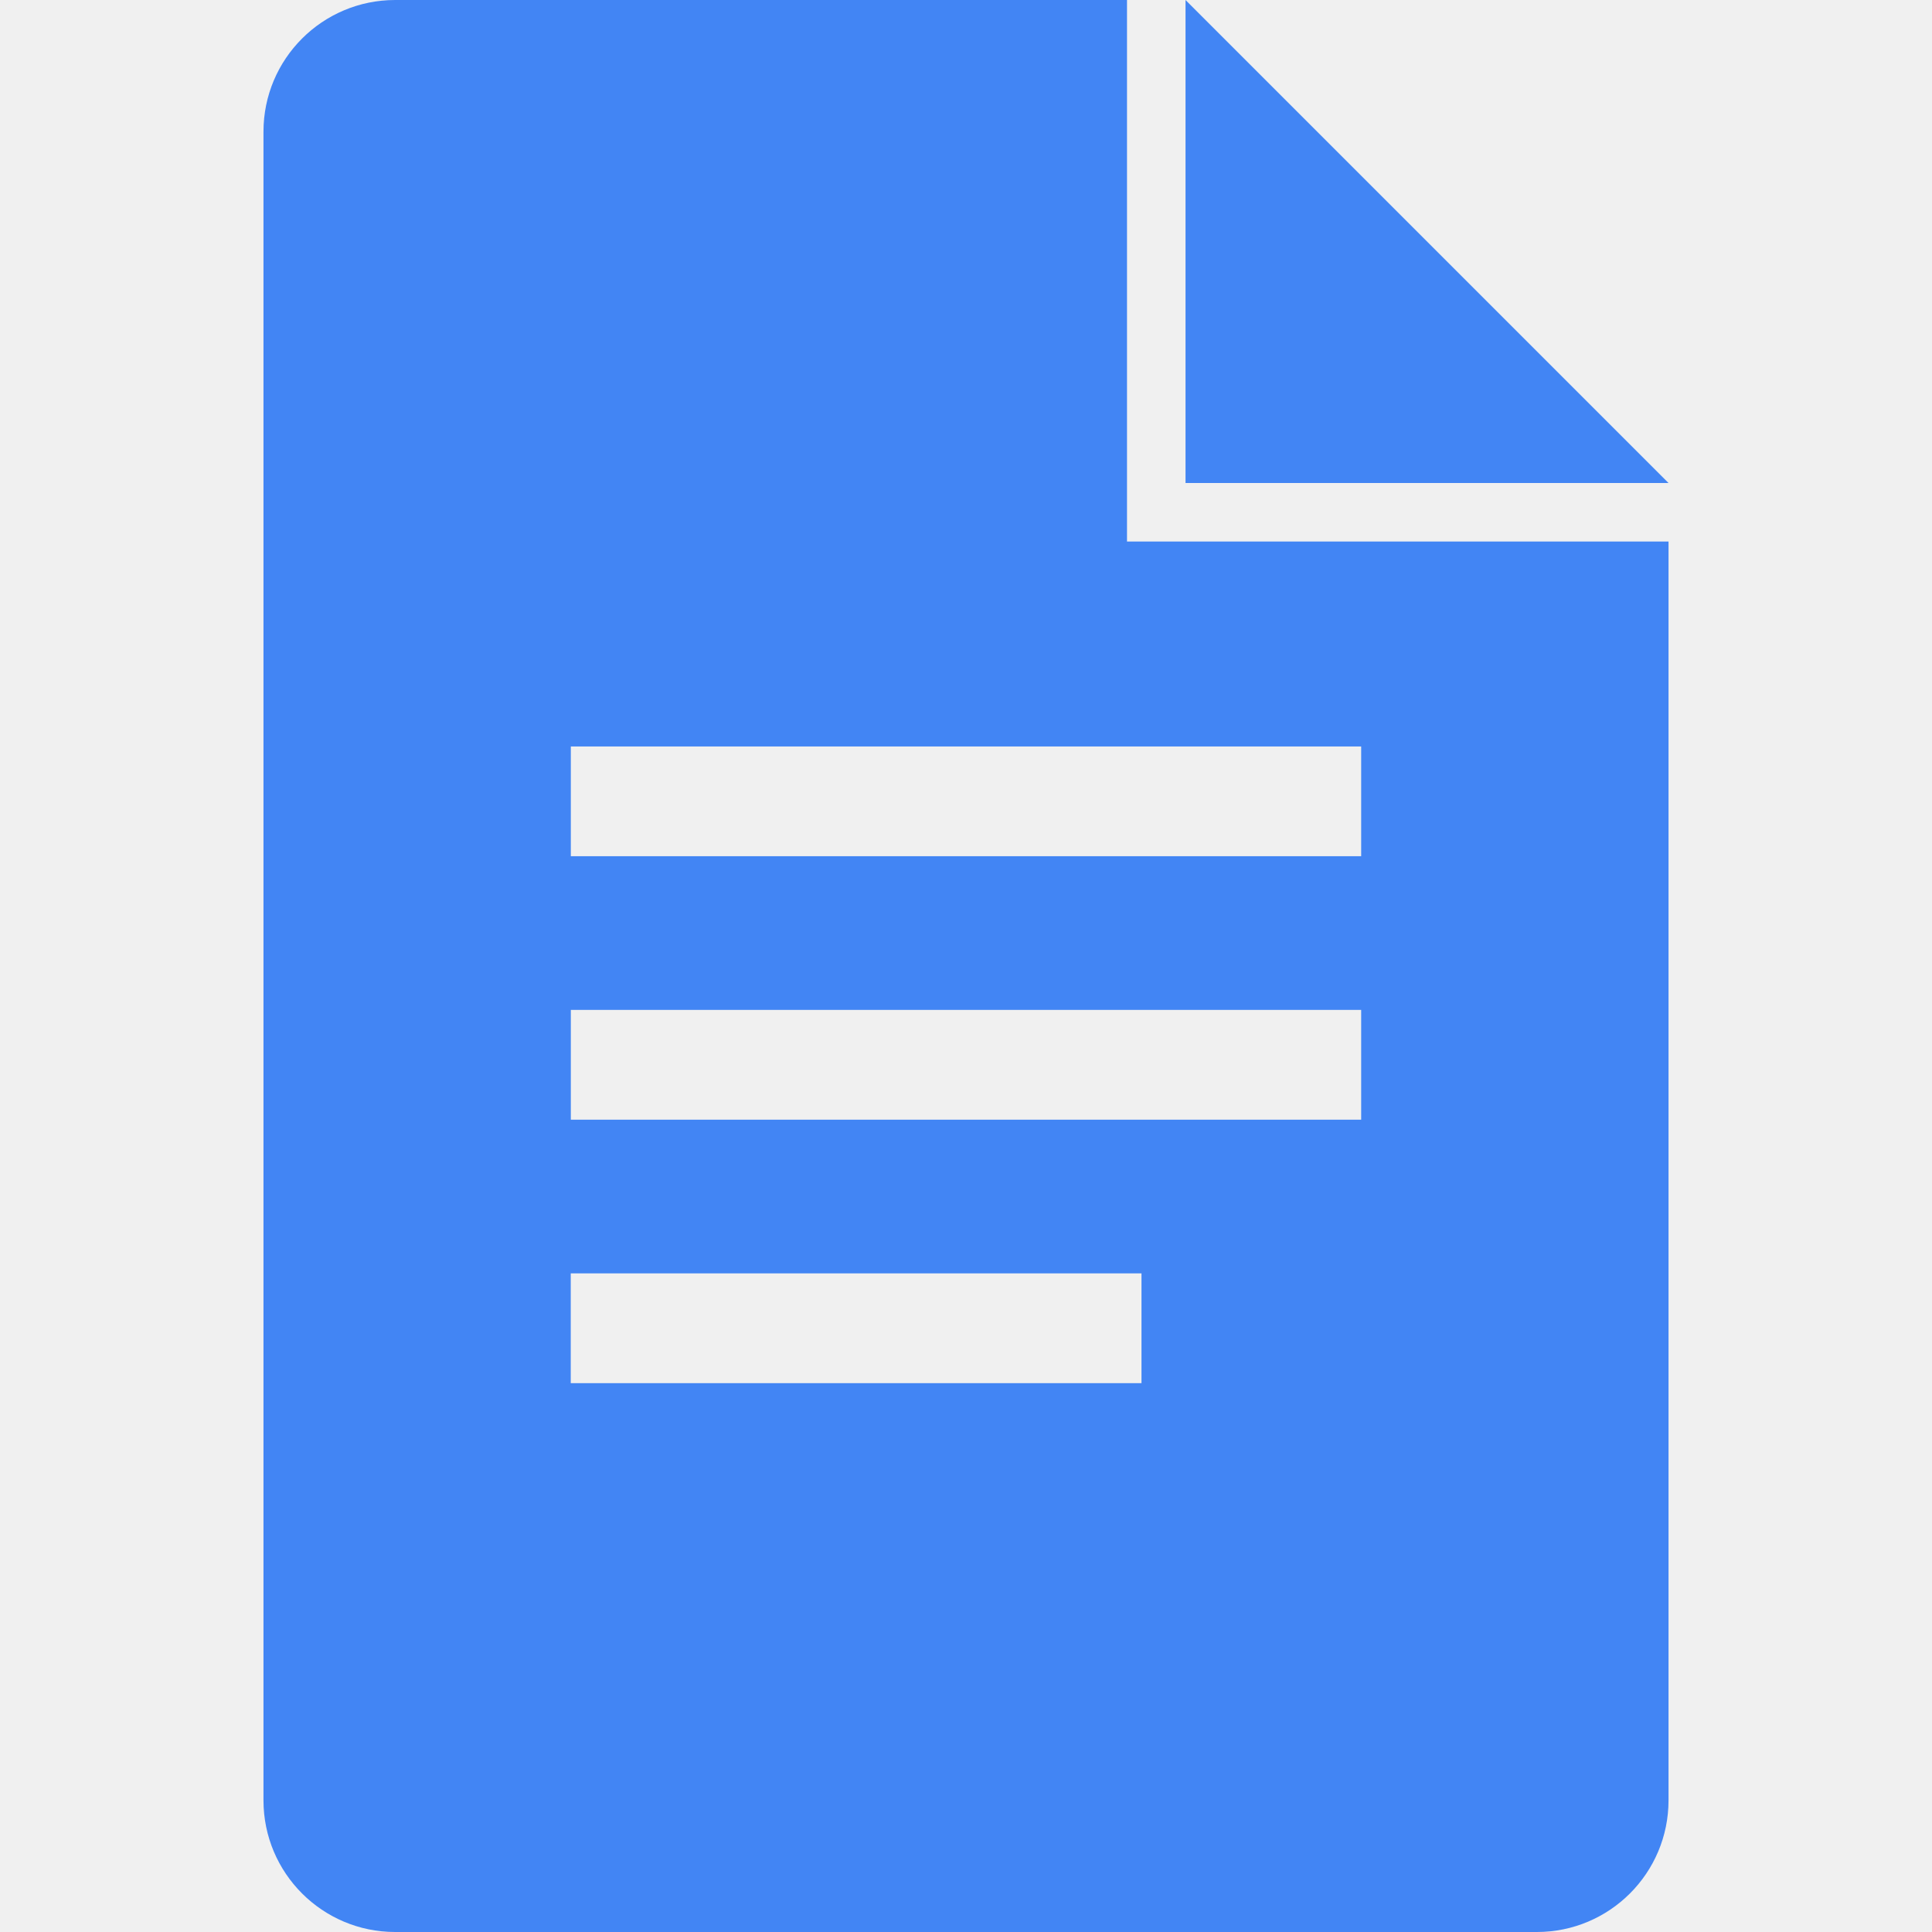
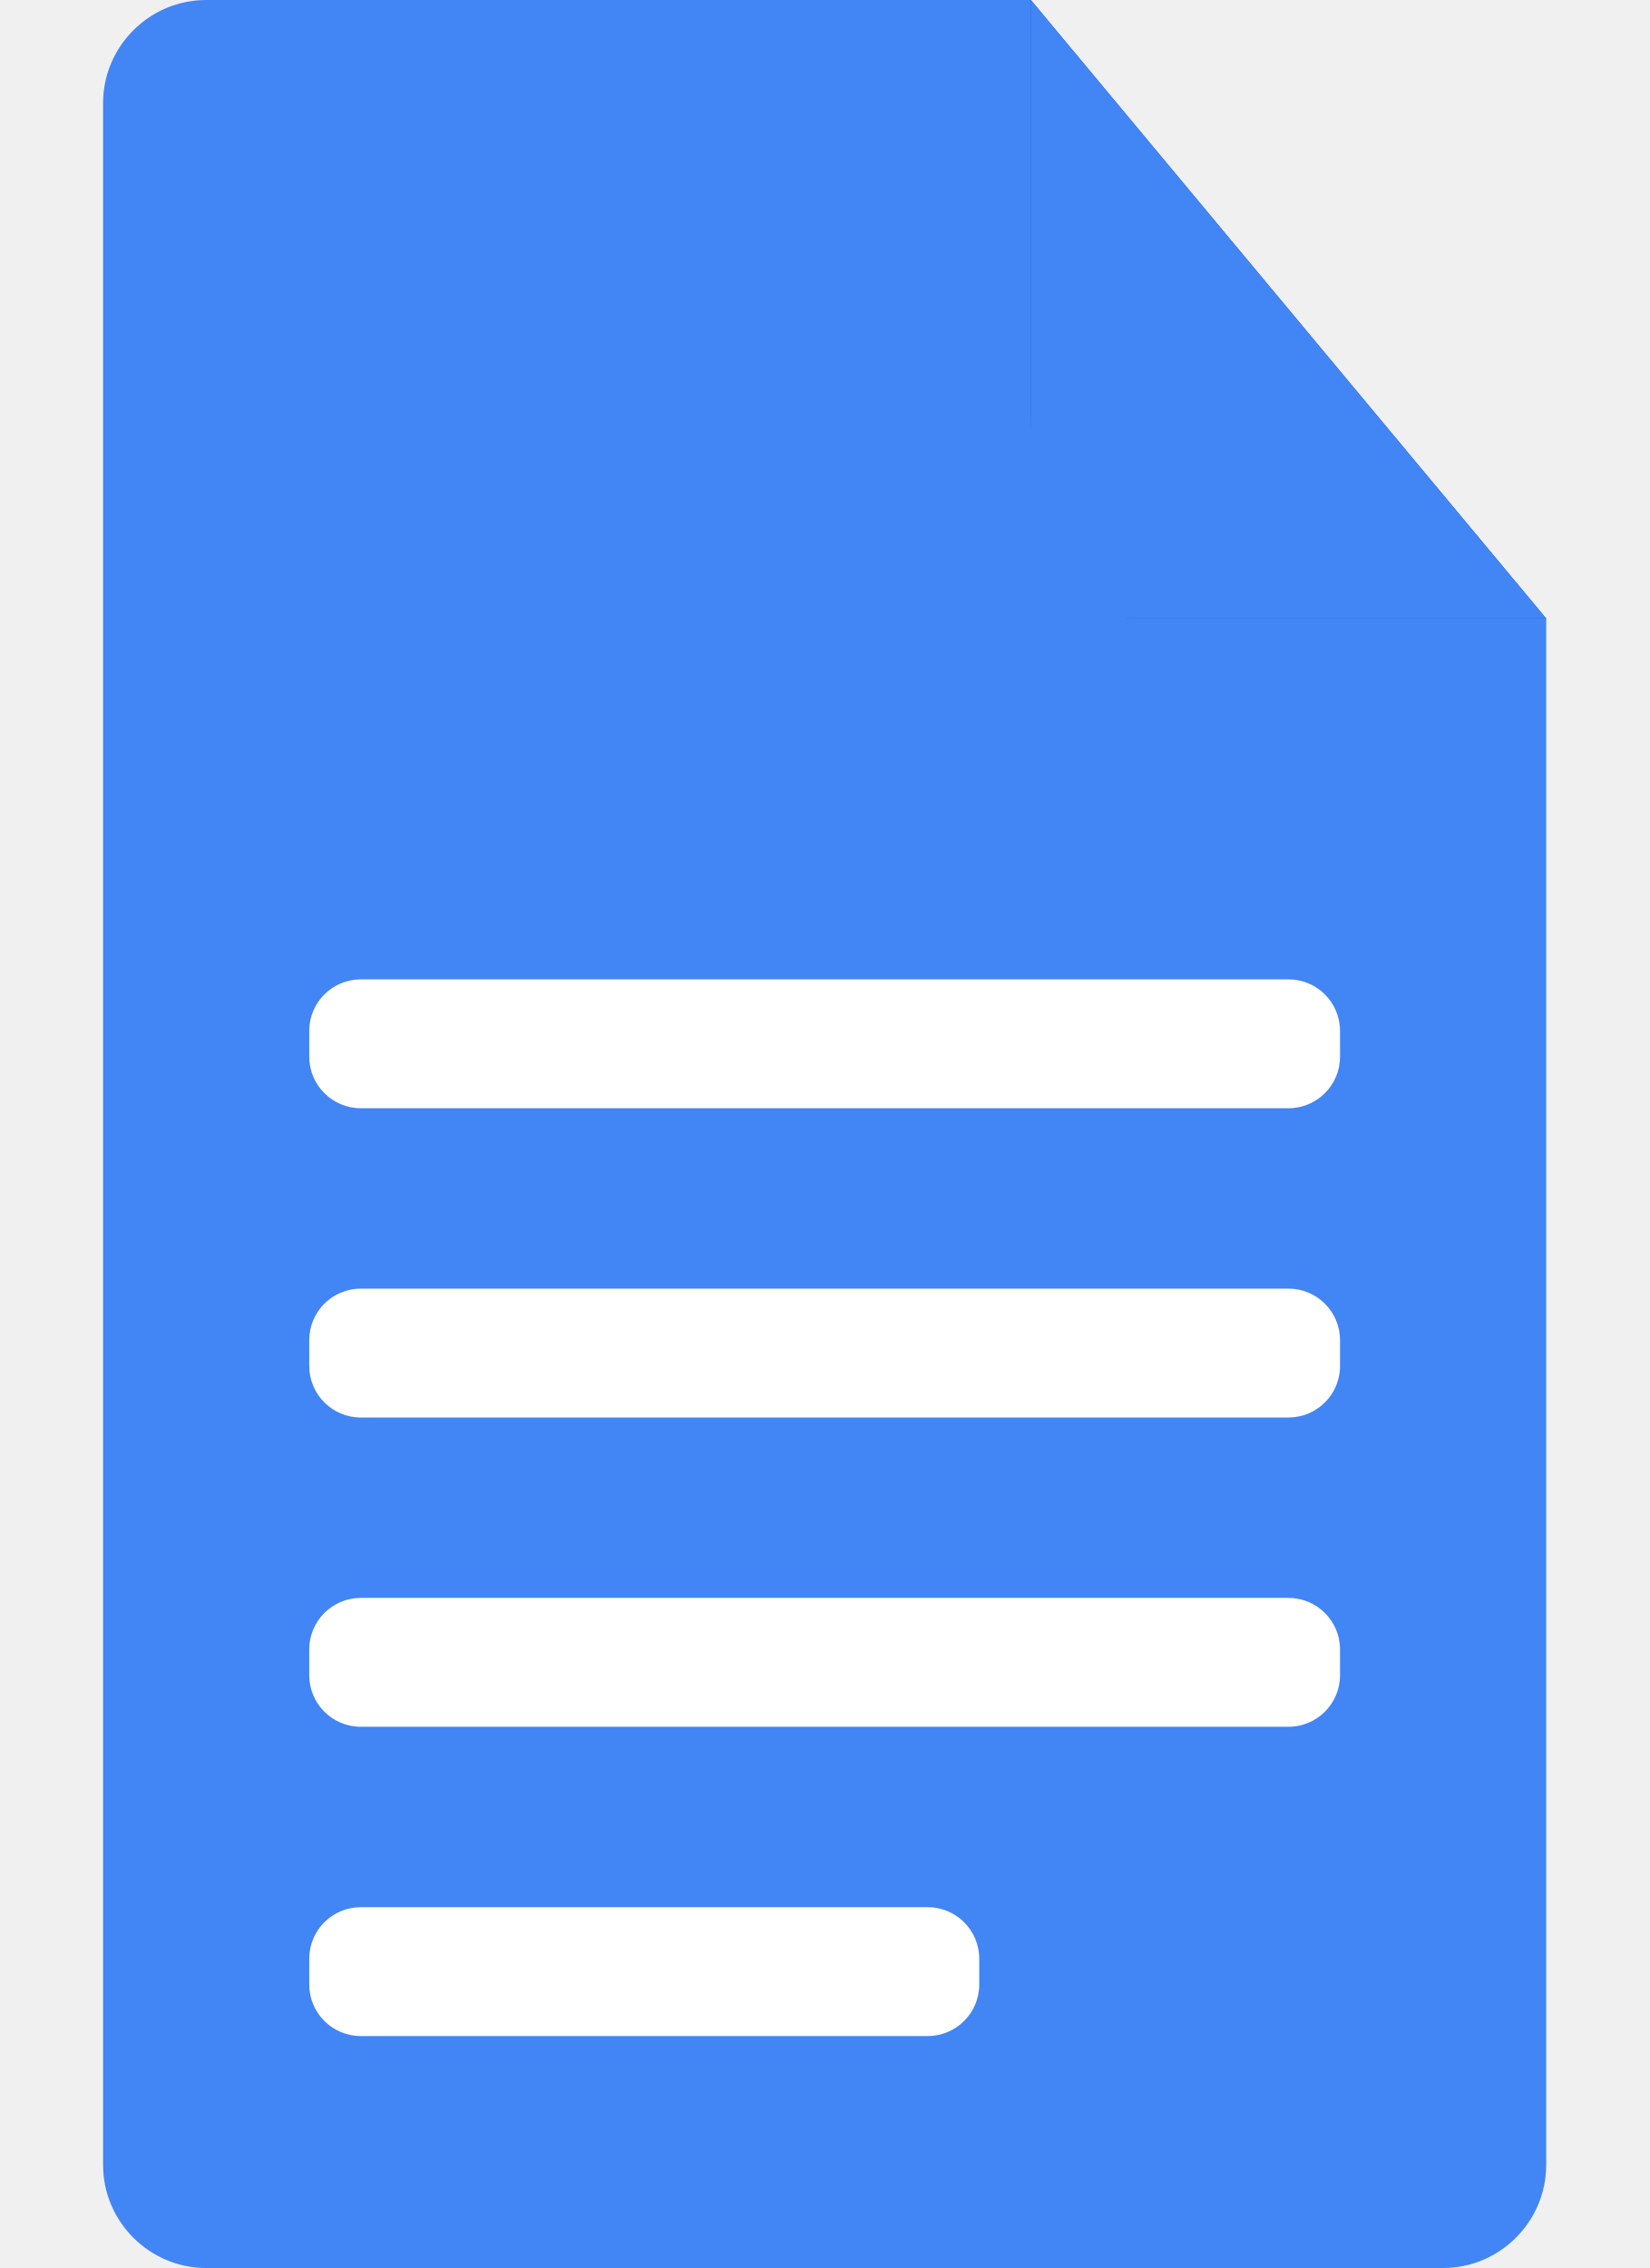
- <svg xmlns="http://www.w3.org/2000/svg" role="img" viewBox="0 0 24 24" fill="#4285F4">
-   <path d="M14.727 6.727H14V0H4.91c-.905 0-1.637.732-1.637 1.636v20.728c0 .904.732 1.636 1.636 1.636h14.182c.904 0 1.636-.732 1.636-1.636V6.727h-6zm-.545 10.455H7.09v-1.364h7.09v1.364zm2.727-3.273H7.091v-1.364h9.818v1.364zm0-3.273H7.091V9.273h9.818v1.363zM14.727 6h6l-6-6v6z" />
+ <svg xmlns="http://www.w3.org/2000/svg" viewBox="0 0 64 88">
+   <path d="M40 0H8C5.8 0 4 1.8 4 4v80c0 2.2 1.8 4 4 4h48c2.2 0 4-1.8 4-4V24L40 0z" fill="#4285F4" />
+   <path d="M44 24h16L40 0v16c0 4.4 1.8 8 4 8z" fill="#1A56DB" />
+   <path d="M40 0l20 24H44c-2.2 0-4-1.8-4-4V0z" fill="#4285F4" />
+   <rect x="12" y="38" width="40" height="5" rx="2" fill="#fff" />
+   <rect x="12" y="50" width="40" height="5" rx="2" fill="#fff" />
+   <rect x="12" y="62" width="40" height="5" rx="2" fill="#fff" />
+   <rect x="12" y="74" width="26" height="5" rx="2" fill="#fff" />
</svg>
